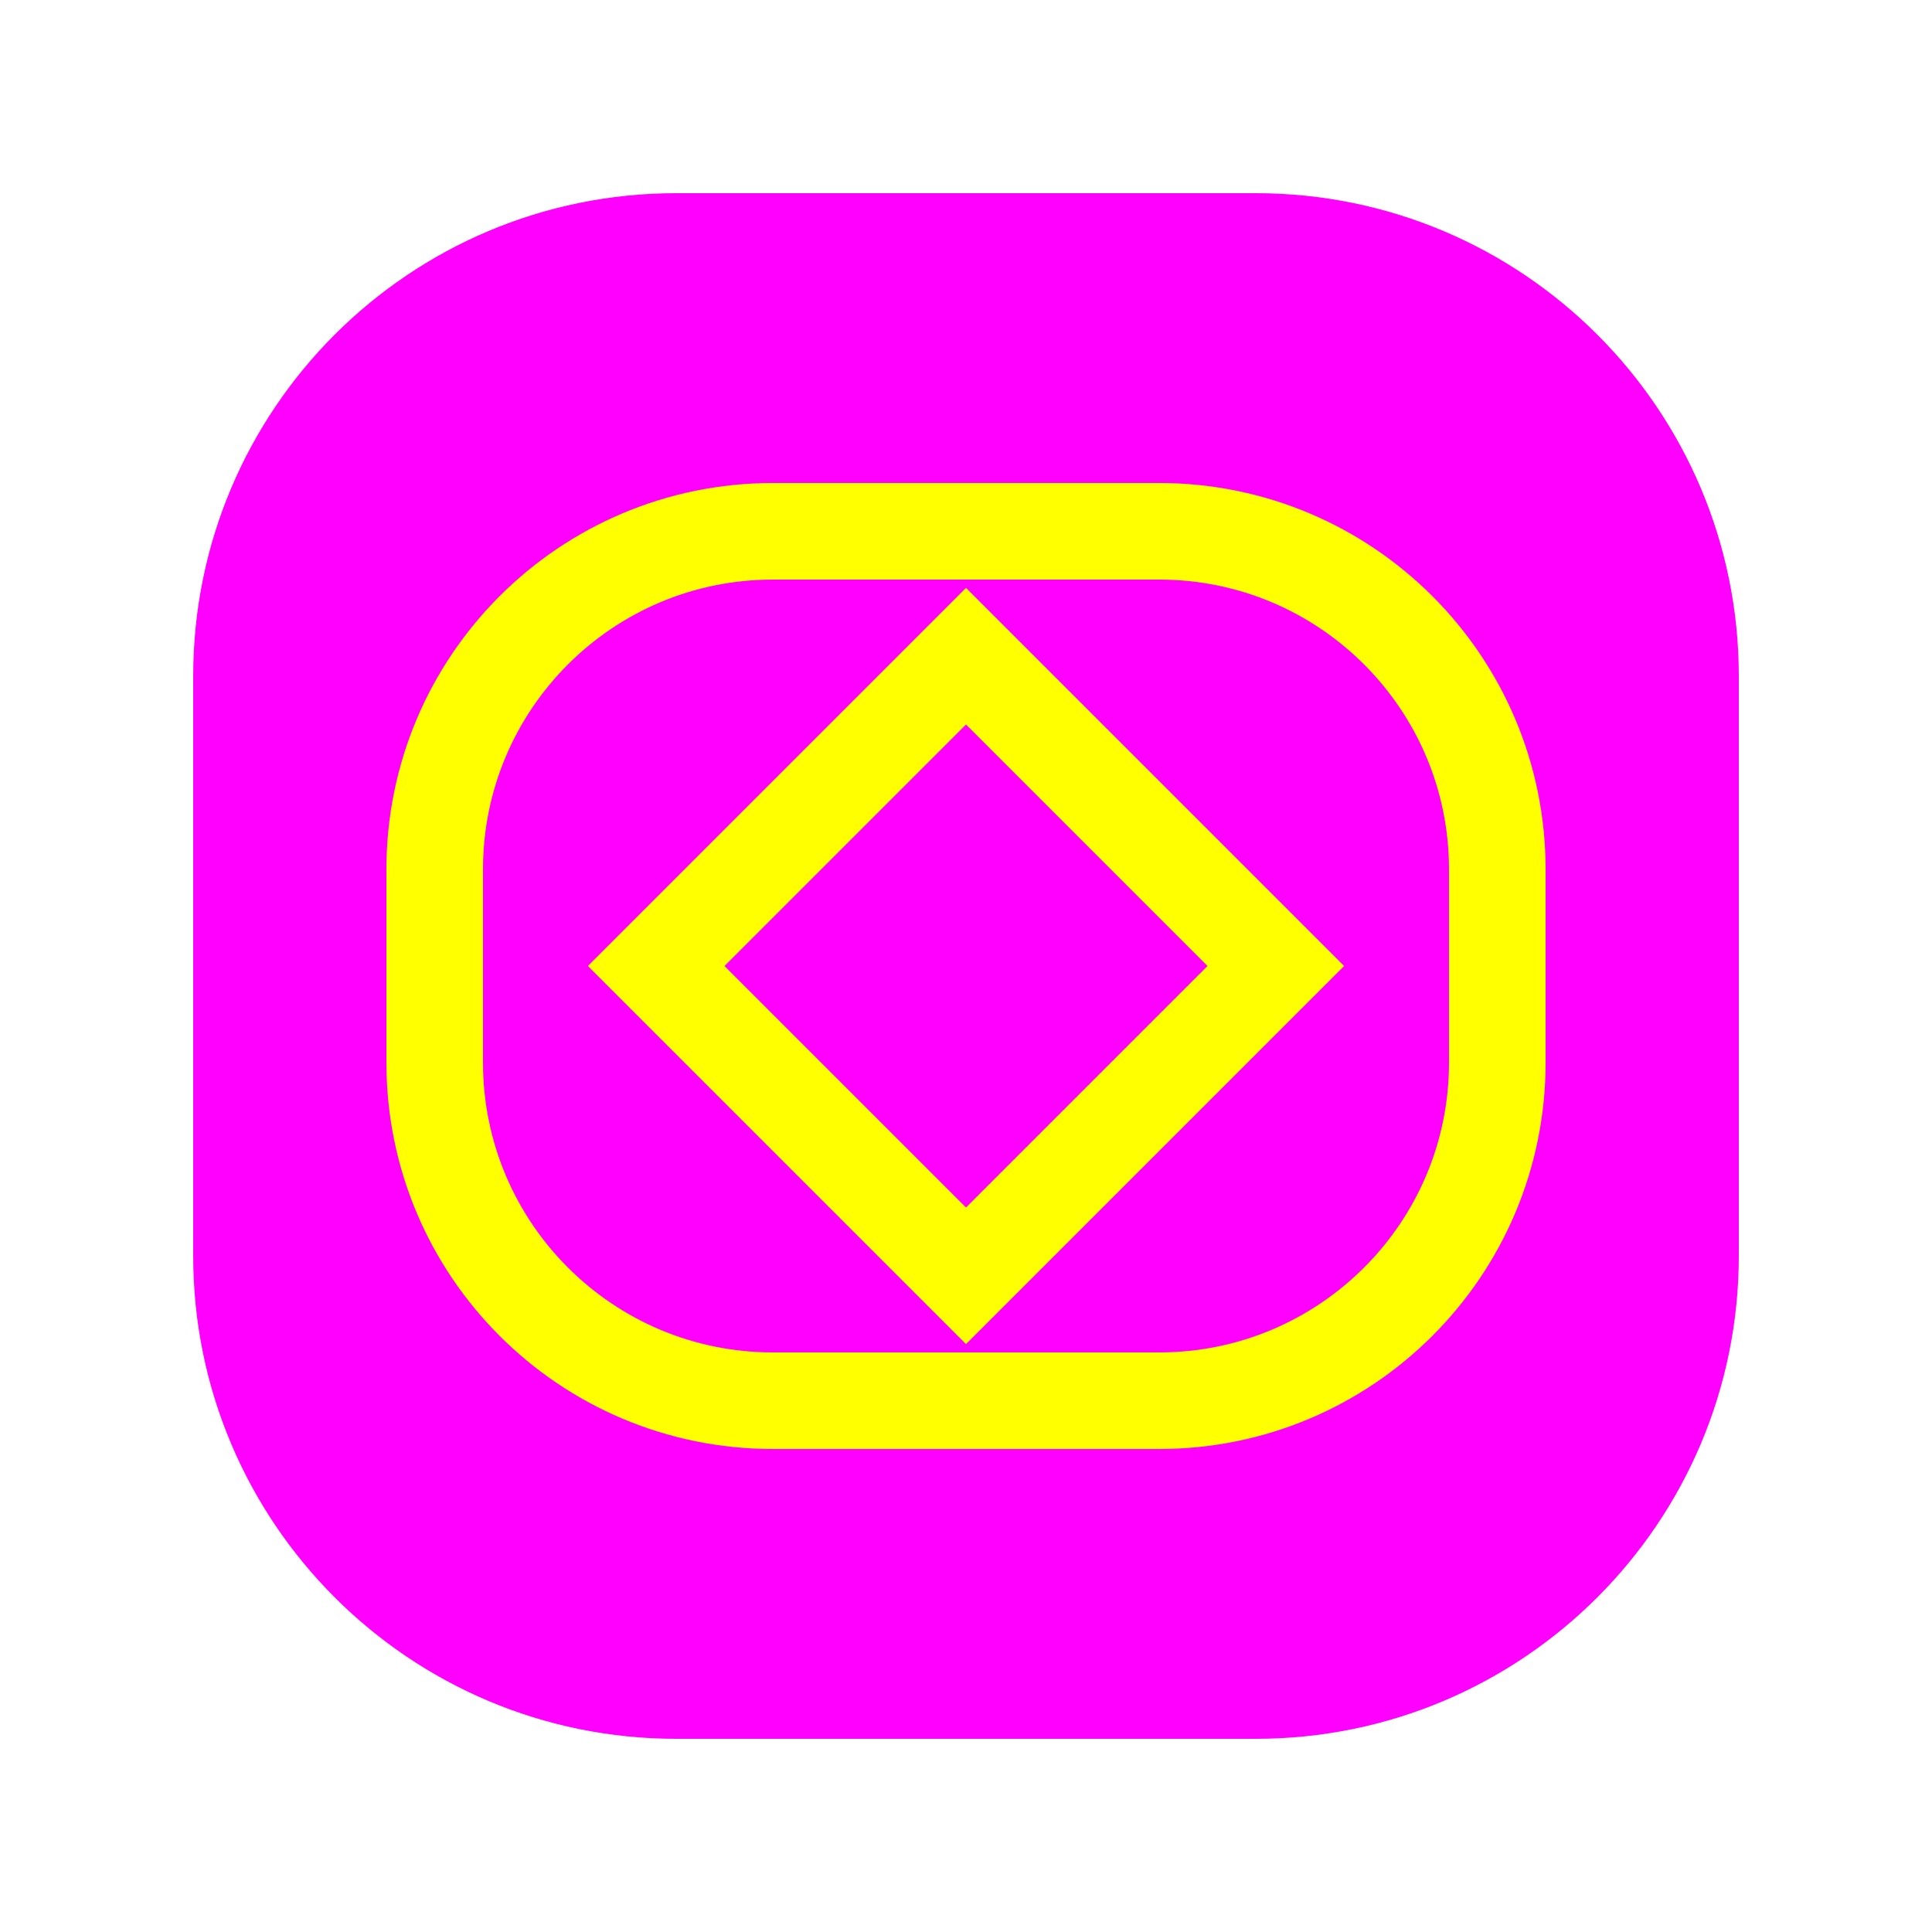
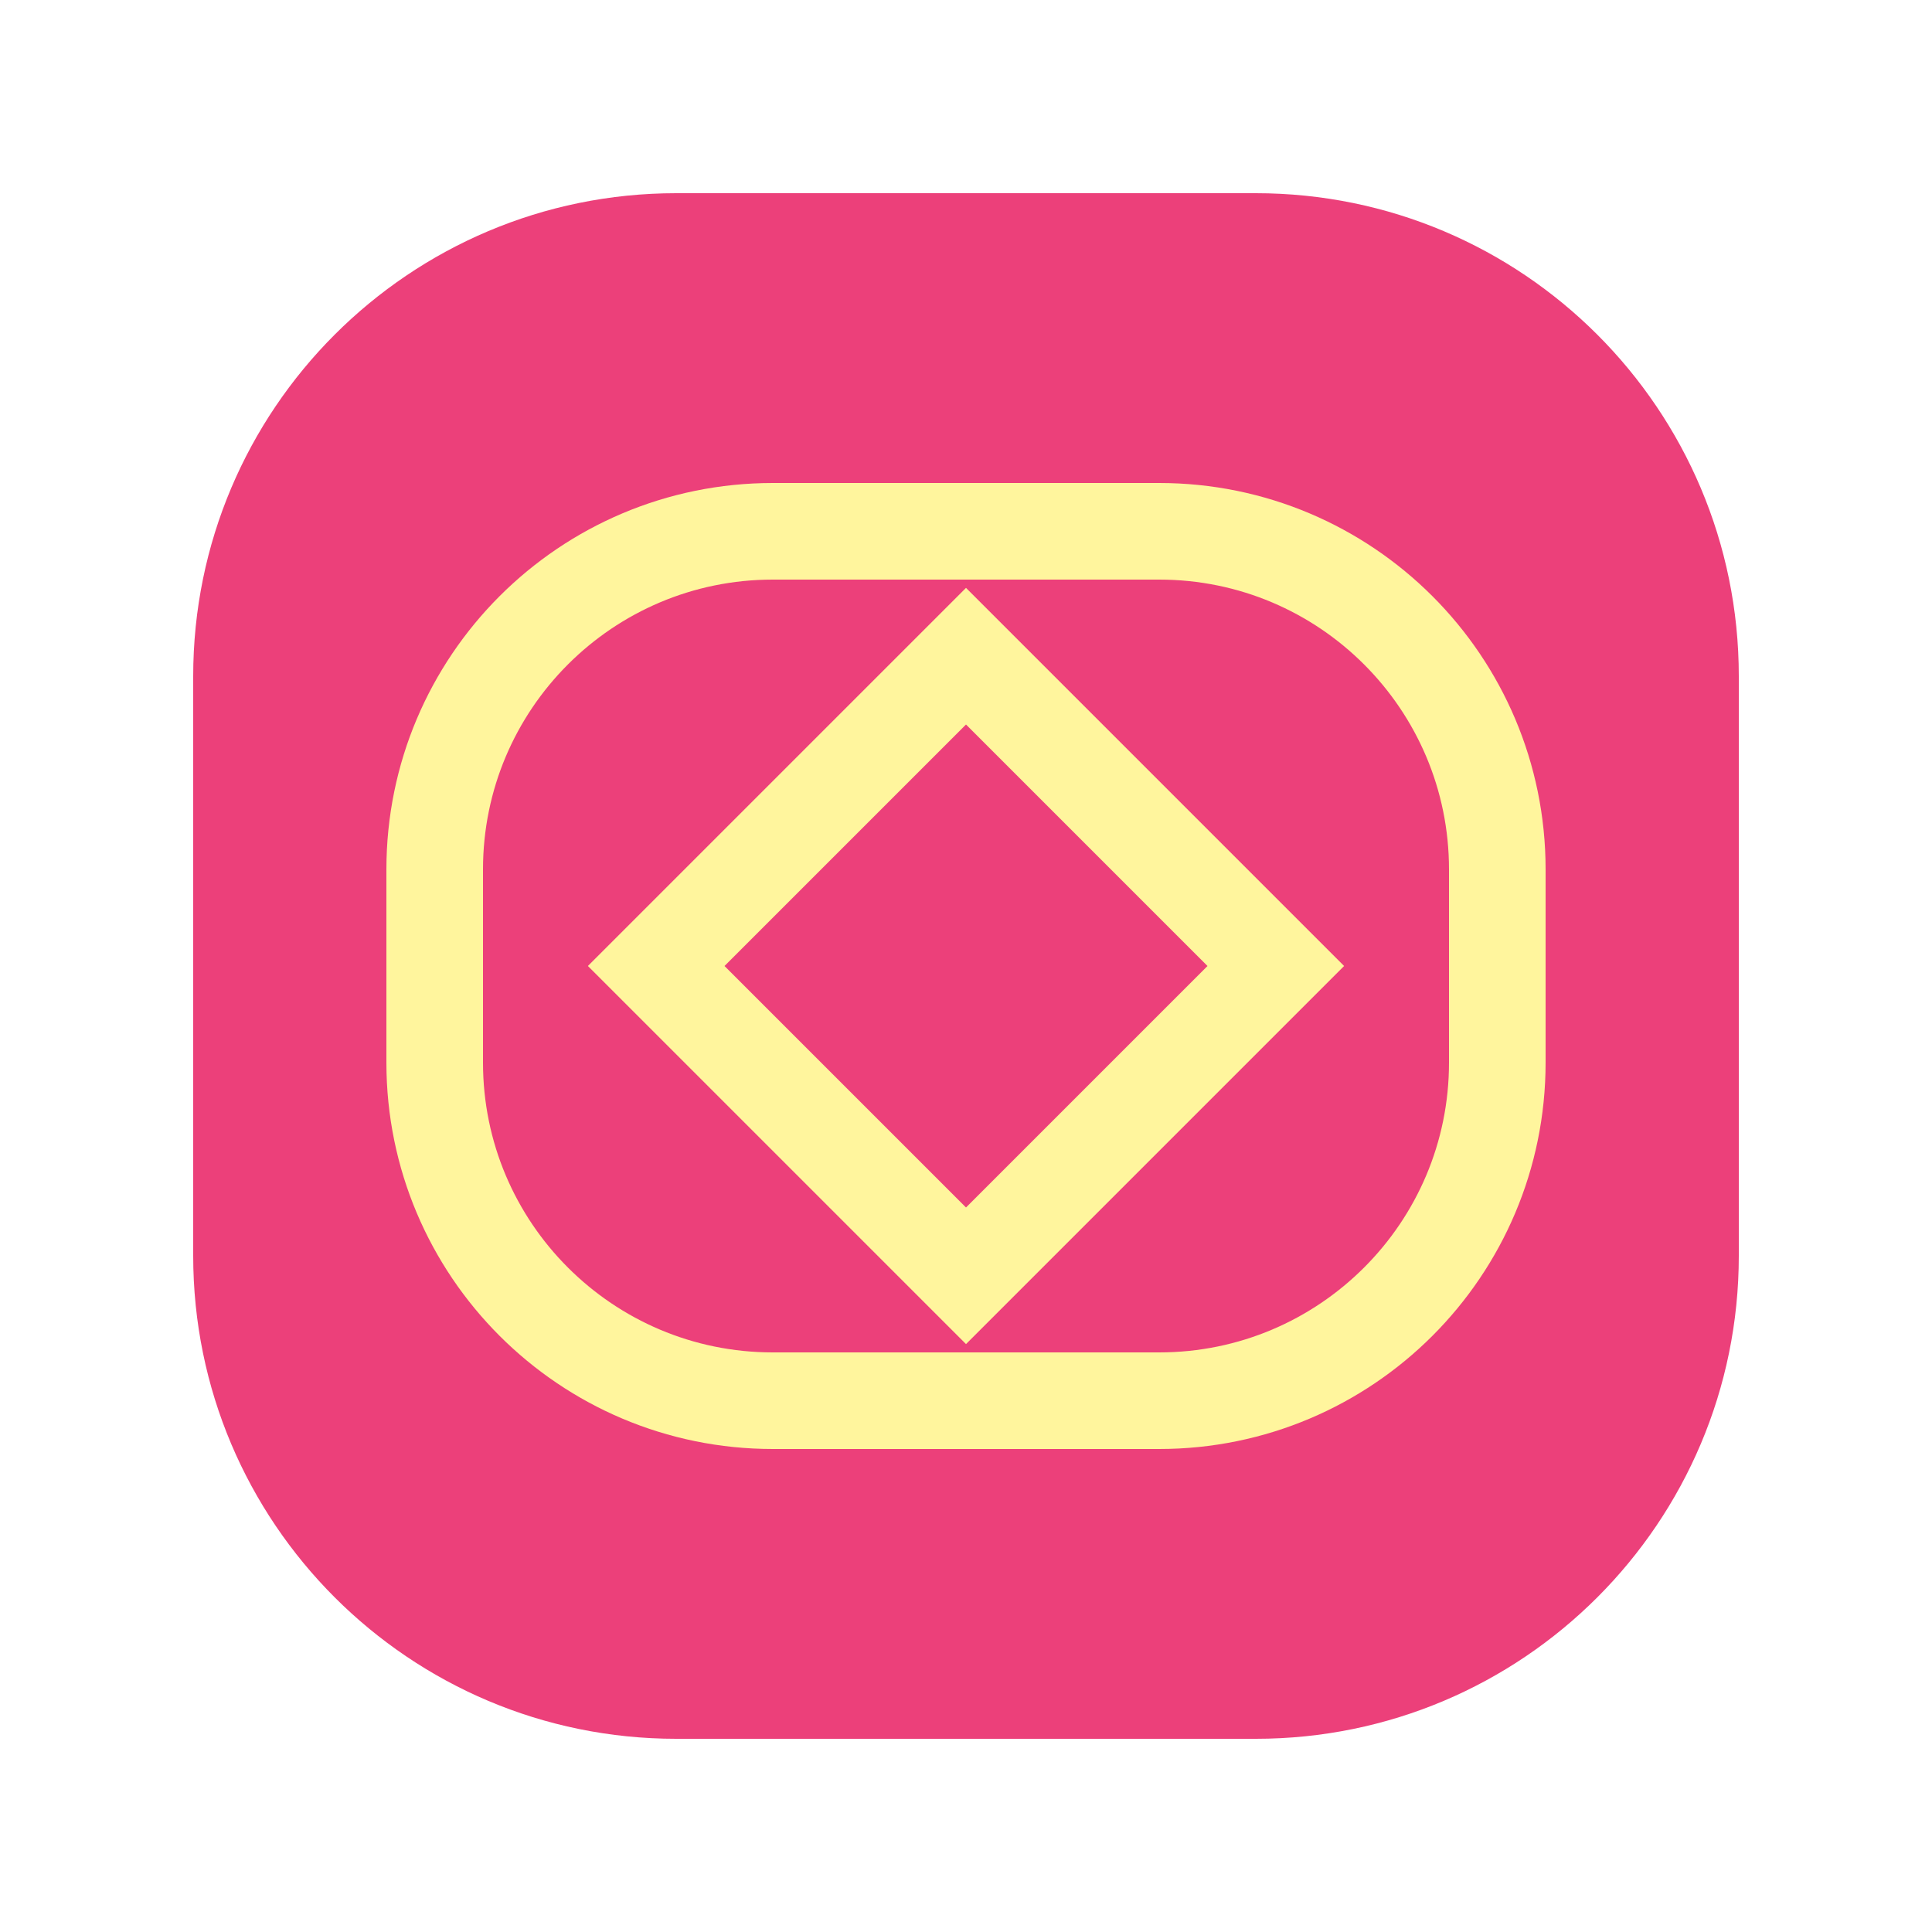
<svg xmlns="http://www.w3.org/2000/svg" width="40" height="40" fill="none">
-   <rect x="4" y="4" width="32" height="32" rx="10" fill="#F0F" />
-   <rect x="9" y="11" width="22" height="18" rx="7" stroke="#FF0" stroke-width="2" />
-   <path d="M20.707 14.293 20 13.586l-.707.707-5 5-.707.707.707.707 5 5 .707.707.707-.707 5-5 .707-.707-.707-.707-5-5z" stroke="#FF0" stroke-width="2" />
+   <rect x="4" y="4" width="32" height="32" rx="10" fill="#EC407A" />
+   <rect x="9" y="11" width="22" height="18" rx="7" stroke="#FFF59D" stroke-width="2" />
+   <path d="m14.293 19.293-.707.707.707.707 5 5 .707.707.707-.707 5-5 .707-.707-.707-.707-5-5-.707-.707-.707.707-5 5z" stroke="#FFF59D" stroke-width="2" />
</svg>
